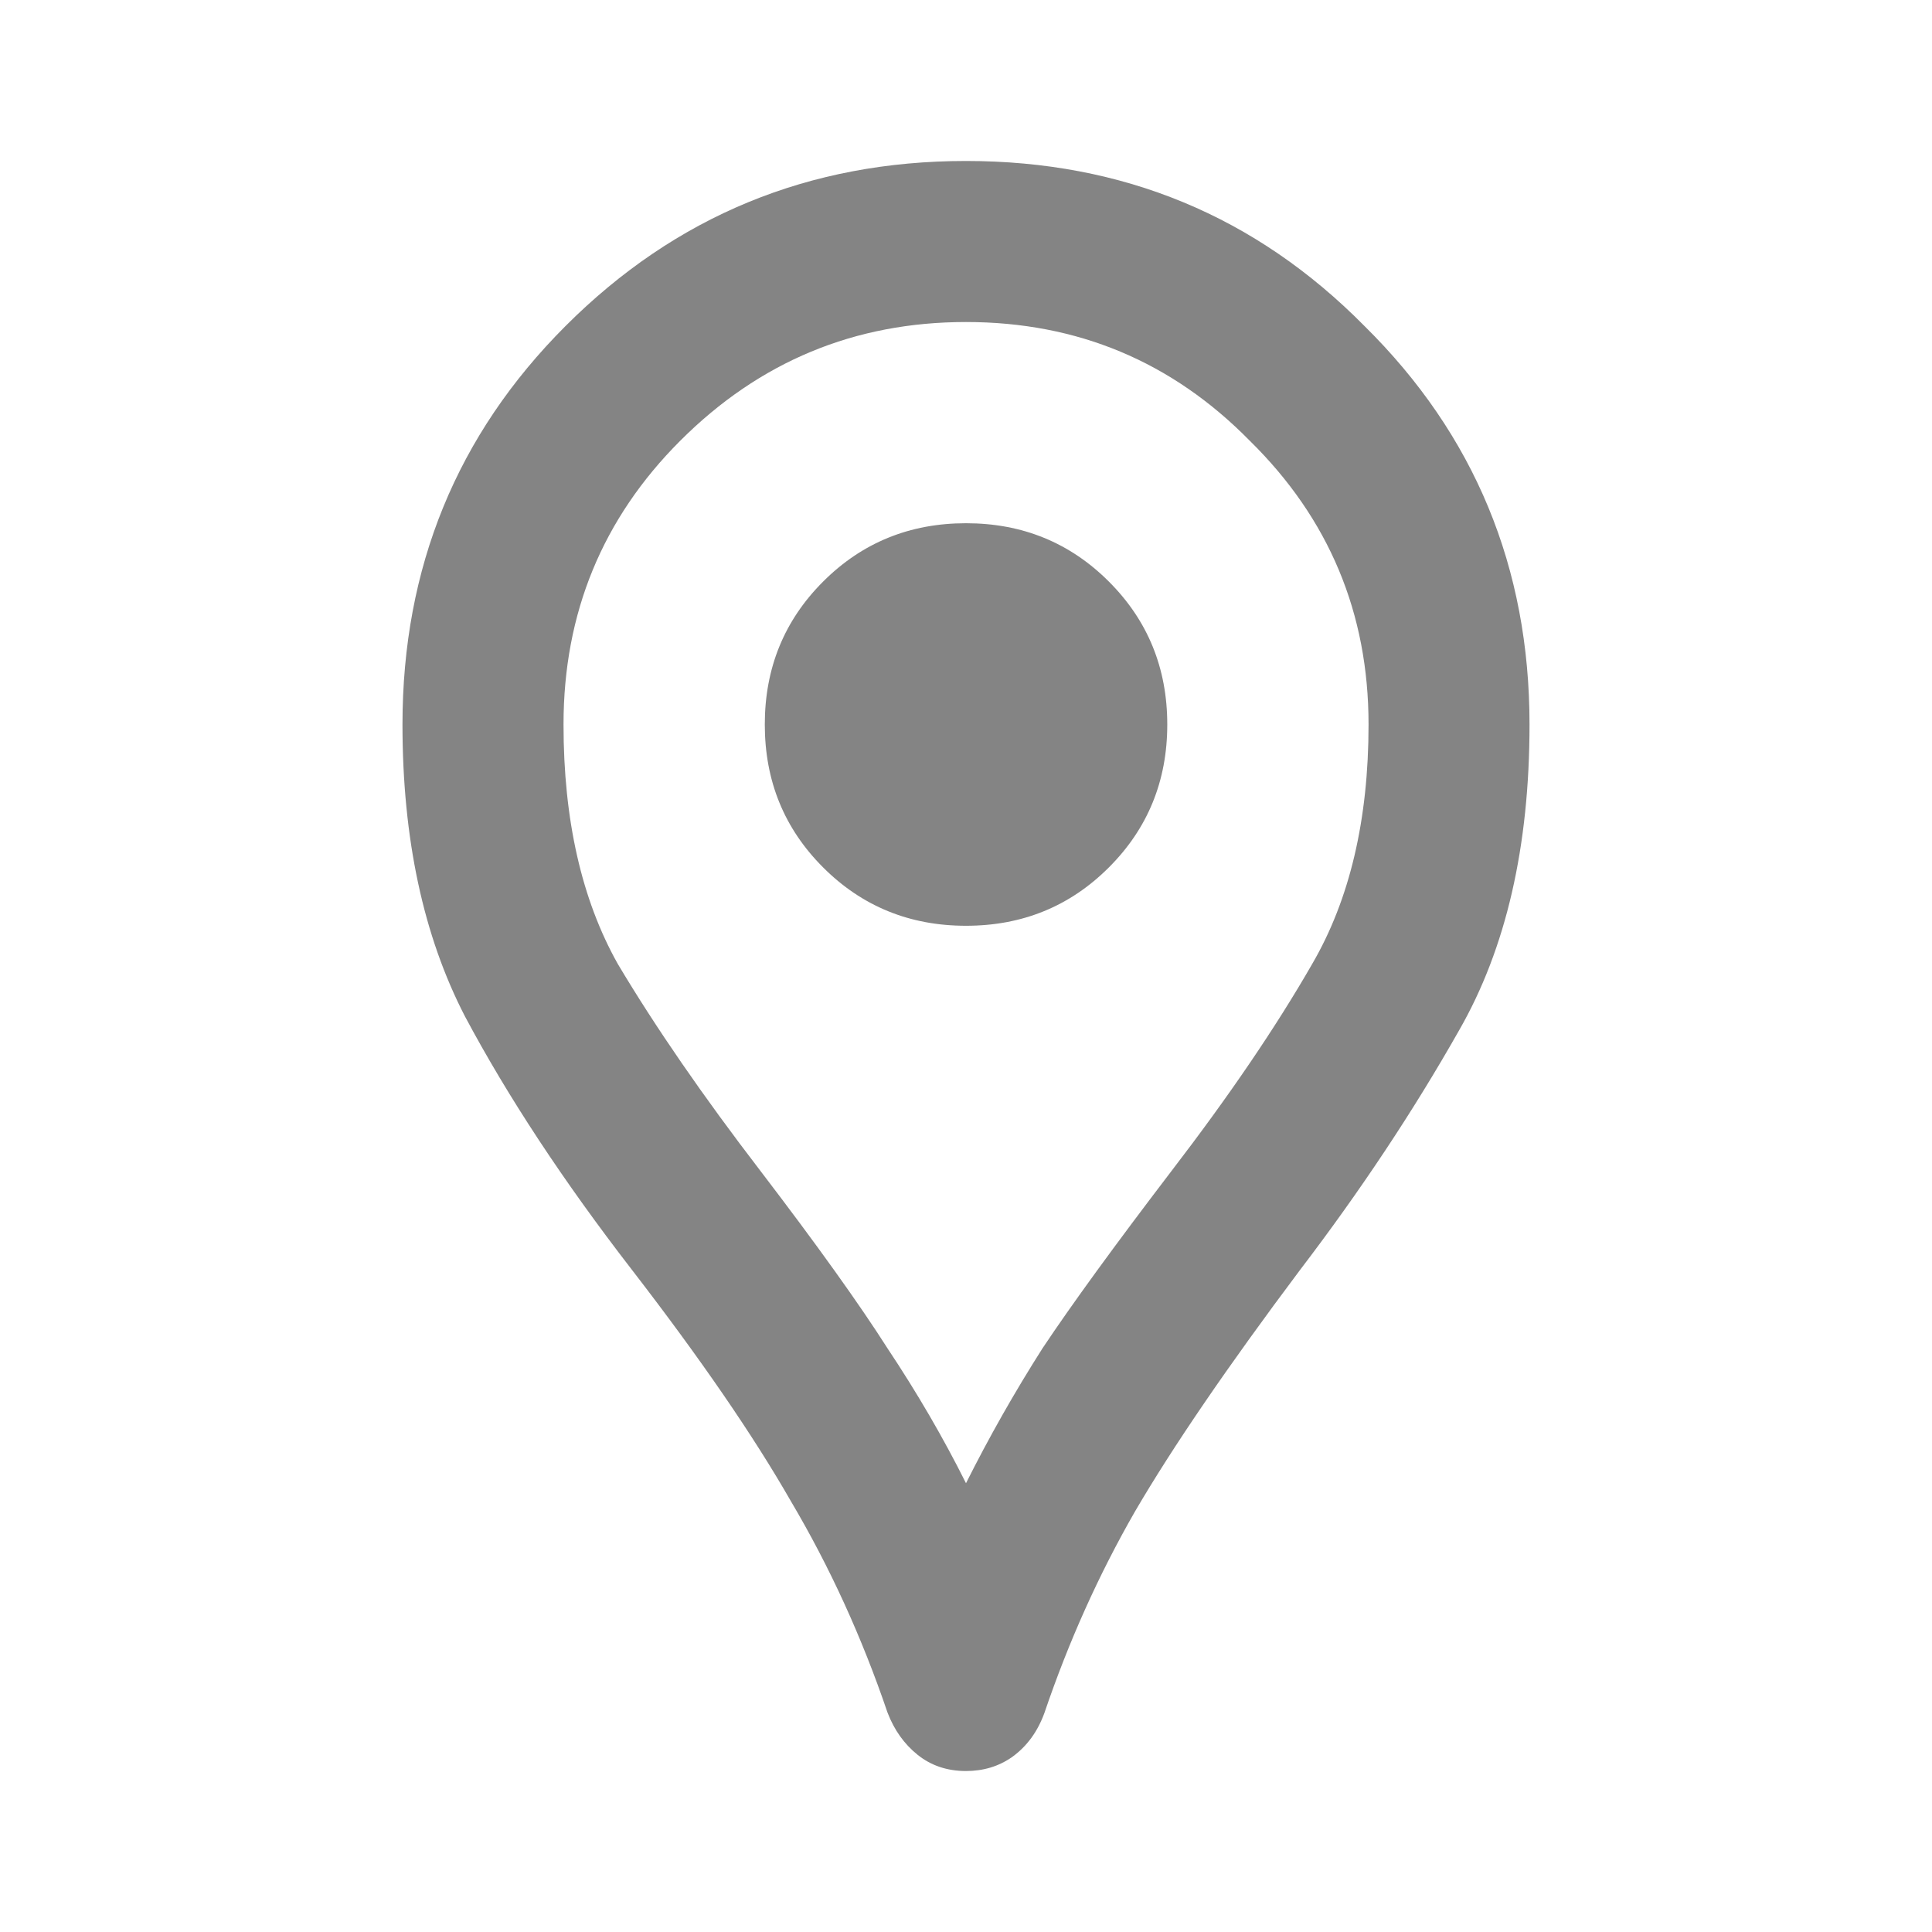
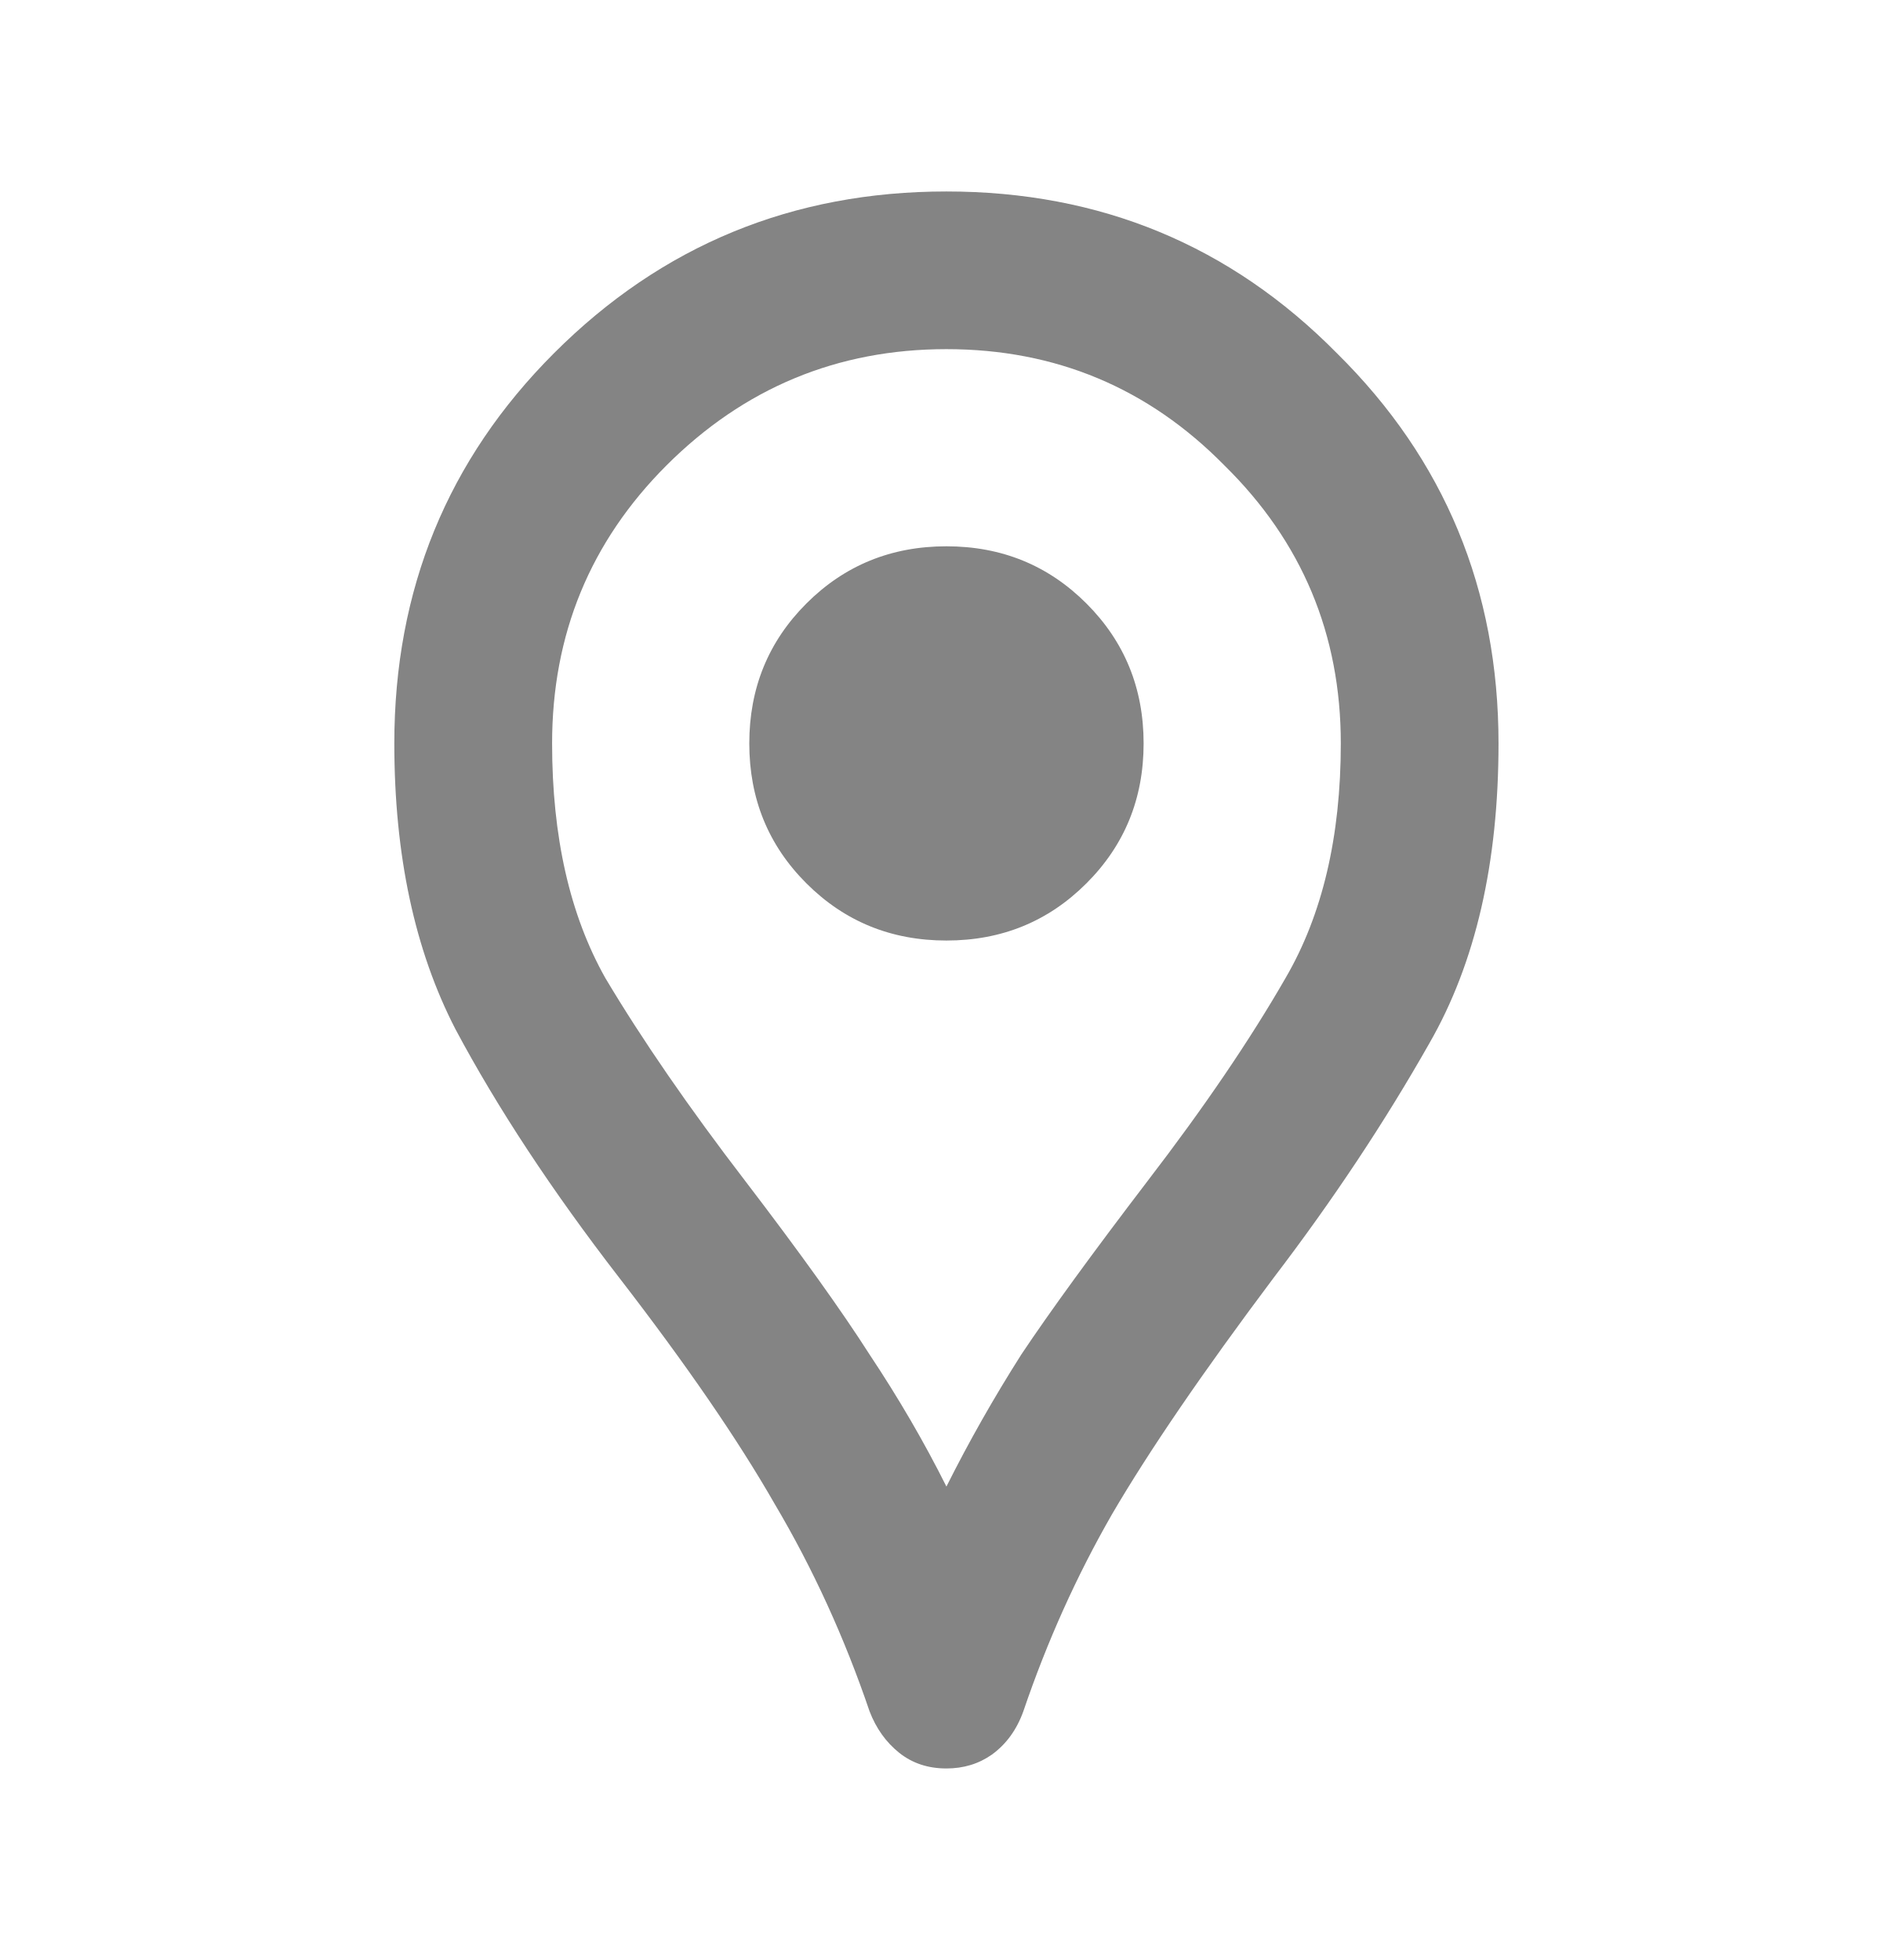
- <svg xmlns="http://www.w3.org/2000/svg" width="28" height="28" viewBox="0 0 28 28" fill="none">
-   <path d="M14 25.667C13.728 25.667 13.495 25.589 13.3 25.433C13.106 25.278 12.96 25.074 12.863 24.821C12.493 23.732 12.027 22.711 11.463 21.758C10.918 20.806 10.15 19.688 9.159 18.404C8.167 17.121 7.36 15.896 6.738 14.729C6.135 13.562 5.833 12.153 5.833 10.5C5.833 8.225 6.621 6.3 8.196 4.725C9.79 3.131 11.725 2.333 14 2.333C16.275 2.333 18.2 3.131 19.775 4.725C21.37 6.3 22.167 8.225 22.167 10.5C22.167 12.269 21.827 13.747 21.146 14.933C20.485 16.1 19.717 17.257 18.842 18.404C17.792 19.804 16.995 20.971 16.45 21.904C15.925 22.818 15.488 23.79 15.138 24.821C15.04 25.093 14.885 25.307 14.671 25.462C14.477 25.599 14.253 25.667 14 25.667ZM14 21.496C14.331 20.835 14.7 20.183 15.108 19.542C15.536 18.9 16.159 18.044 16.975 16.975C17.811 15.886 18.492 14.885 19.017 13.971C19.561 13.037 19.834 11.88 19.834 10.5C19.834 8.886 19.26 7.515 18.113 6.388C16.985 5.24 15.614 4.667 14 4.667C12.386 4.667 11.006 5.24 9.858 6.388C8.731 7.515 8.167 8.886 8.167 10.5C8.167 11.88 8.429 13.037 8.954 13.971C9.499 14.885 10.189 15.886 11.025 16.975C11.842 18.044 12.454 18.9 12.863 19.542C13.29 20.183 13.67 20.835 14 21.496ZM14 13.417C14.817 13.417 15.507 13.135 16.071 12.571C16.635 12.007 16.917 11.317 16.917 10.5C16.917 9.683 16.635 8.993 16.071 8.429C15.507 7.865 14.817 7.583 14 7.583C13.184 7.583 12.493 7.865 11.929 8.429C11.365 8.993 11.084 9.683 11.084 10.5C11.084 11.317 11.365 12.007 11.929 12.571C12.493 13.135 13.184 13.417 14 13.417Z" fill="#848484" />
+ <svg xmlns="http://www.w3.org/2000/svg" width="28" height="29" viewBox="0 0 28 29" fill="none">
+   <path d="M14 26.166C13.728 26.166 13.495 26.089 13.3 25.933C13.106 25.777 12.96 25.573 12.863 25.32C12.493 24.232 12.027 23.211 11.463 22.258C10.918 21.305 10.15 20.187 9.159 18.904C8.167 17.62 7.36 16.395 6.738 15.229C6.135 14.062 5.833 12.652 5.833 11C5.833 8.725 6.621 6.8 8.196 5.225C9.79 3.63 11.725 2.833 14 2.833C16.275 2.833 18.2 3.63 19.775 5.225C21.37 6.8 22.167 8.725 22.167 11C22.167 12.769 21.827 14.247 21.146 15.433C20.485 16.6 19.717 17.757 18.842 18.904C17.792 20.304 16.995 21.471 16.45 22.404C15.925 23.318 15.488 24.29 15.138 25.32C15.04 25.593 14.885 25.807 14.671 25.962C14.477 26.098 14.253 26.166 14 26.166ZM14 21.995C14.331 21.334 14.7 20.683 15.108 20.041C15.536 19.4 16.159 18.544 16.975 17.475C17.811 16.386 18.492 15.384 19.017 14.47C19.561 13.537 19.834 12.38 19.834 11C19.834 9.386 19.26 8.015 18.113 6.887C16.985 5.74 15.614 5.166 14 5.166C12.386 5.166 11.006 5.74 9.858 6.887C8.731 8.015 8.167 9.386 8.167 11C8.167 12.38 8.429 13.537 8.954 14.47C9.499 15.384 10.189 16.386 11.025 17.475C11.842 18.544 12.454 19.4 12.863 20.041C13.29 20.683 13.67 21.334 14 21.995ZM14 13.916C14.817 13.916 15.507 13.634 16.071 13.07C16.635 12.507 16.917 11.816 16.917 11C16.917 10.183 16.635 9.493 16.071 8.929C15.507 8.365 14.817 8.083 14 8.083C13.184 8.083 12.493 8.365 11.929 8.929C11.365 9.493 11.084 10.183 11.084 11C11.084 11.816 11.365 12.507 11.929 13.07C12.493 13.634 13.184 13.916 14 13.916Z" fill="#848484" />
</svg>
